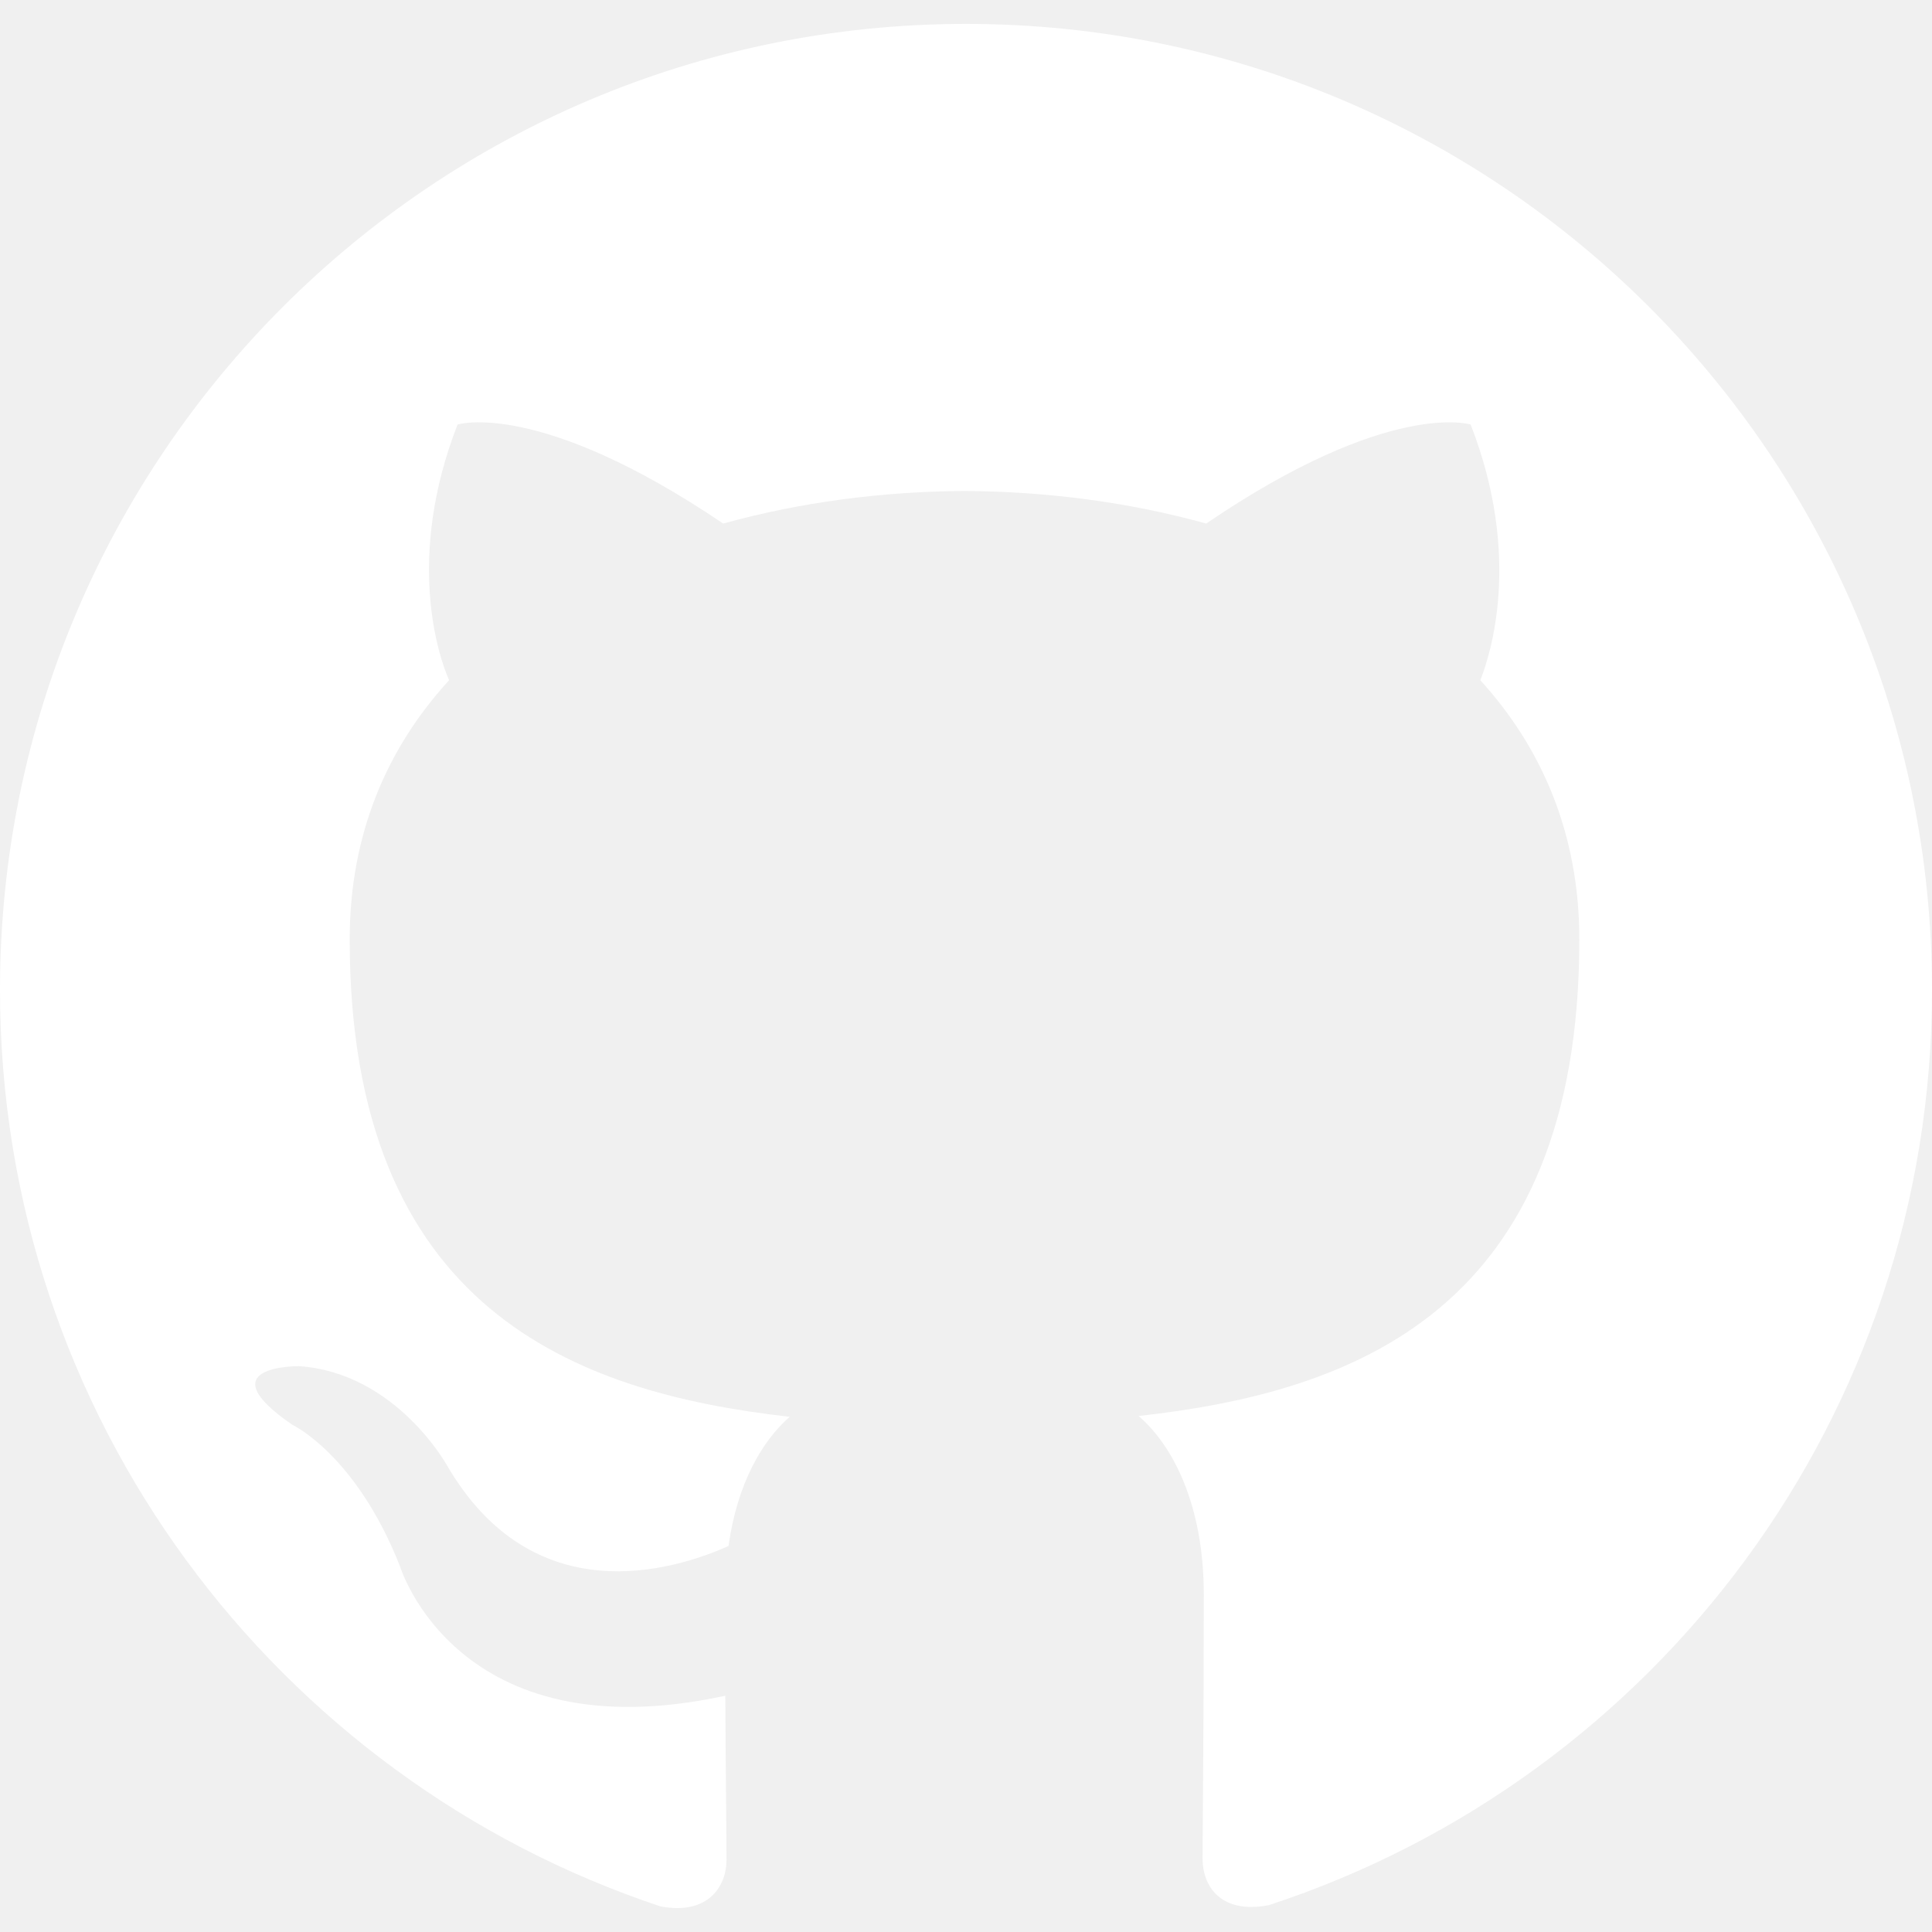
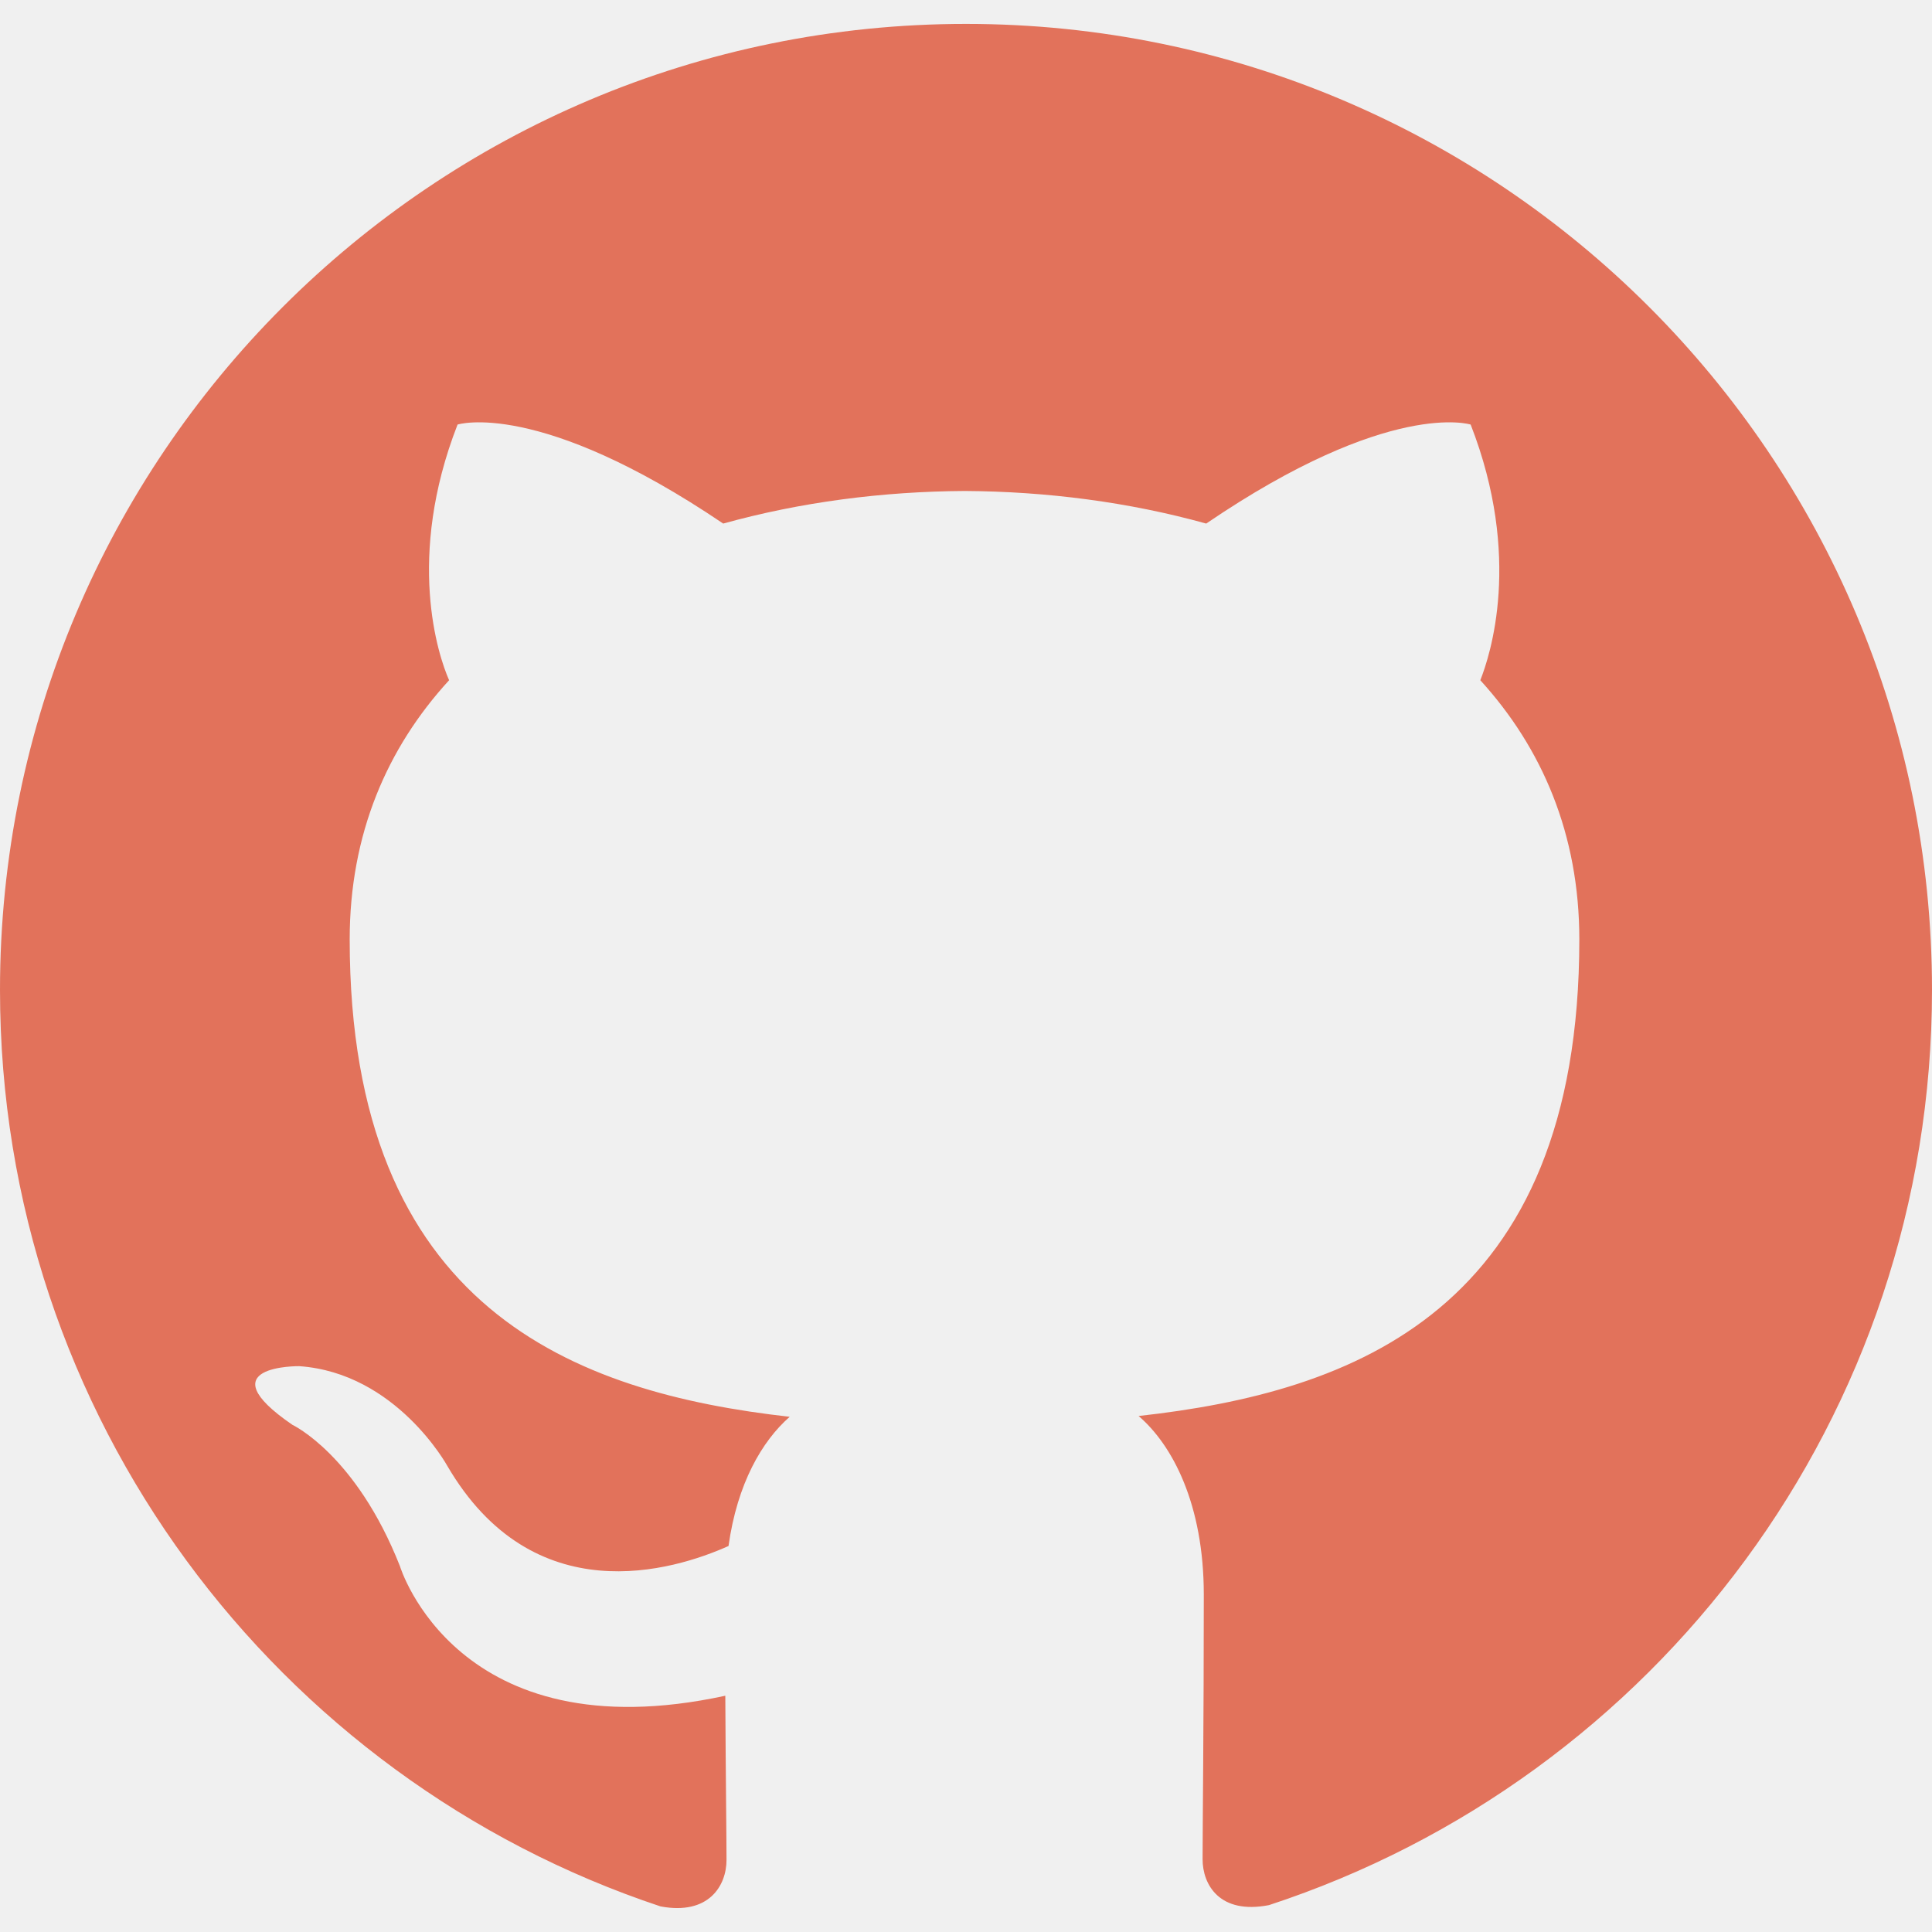
- <svg xmlns="http://www.w3.org/2000/svg" fill="#fff" role="img" viewBox="0 0 24 24">
+ <svg xmlns="http://www.w3.org/2000/svg" fill="#e2725b" role="img" viewBox="0 0 24 24">
  <path d="M12 .297c-6.63 0-12 5.373-12 12 0 5.303 3.438 9.8 8.205 11.385.6.113.82-.258.82-.577 0-.285-.01-1.04-.015-2.04-3.338.724-4.042-1.61-4.042-1.61C4.422 18.07 3.633 17.7 3.633 17.7c-1.087-.744.084-.729.084-.729 1.205.084 1.838 1.236 1.838 1.236 1.07 1.835 2.809 1.305 3.495.998.108-.776.417-1.305.76-1.605-2.665-.3-5.466-1.332-5.466-5.93 0-1.31.465-2.38 1.235-3.22-.135-.303-.54-1.523.105-3.176 0 0 1.005-.322 3.3 1.23.96-.267 1.98-.399 3-.405 1.02.006 2.04.138 3 .405 2.28-1.552 3.285-1.23 3.285-1.23.645 1.653.24 2.873.12 3.176.765.84 1.23 1.91 1.23 3.22 0 4.61-2.805 5.625-5.475 5.92.42.36.81 1.096.81 2.22 0 1.606-.015 2.896-.015 3.286 0 .315.21.69.825.57C20.565 22.092 24 17.592 24 12.297c0-6.627-5.373-12-12-12" />
</svg>
